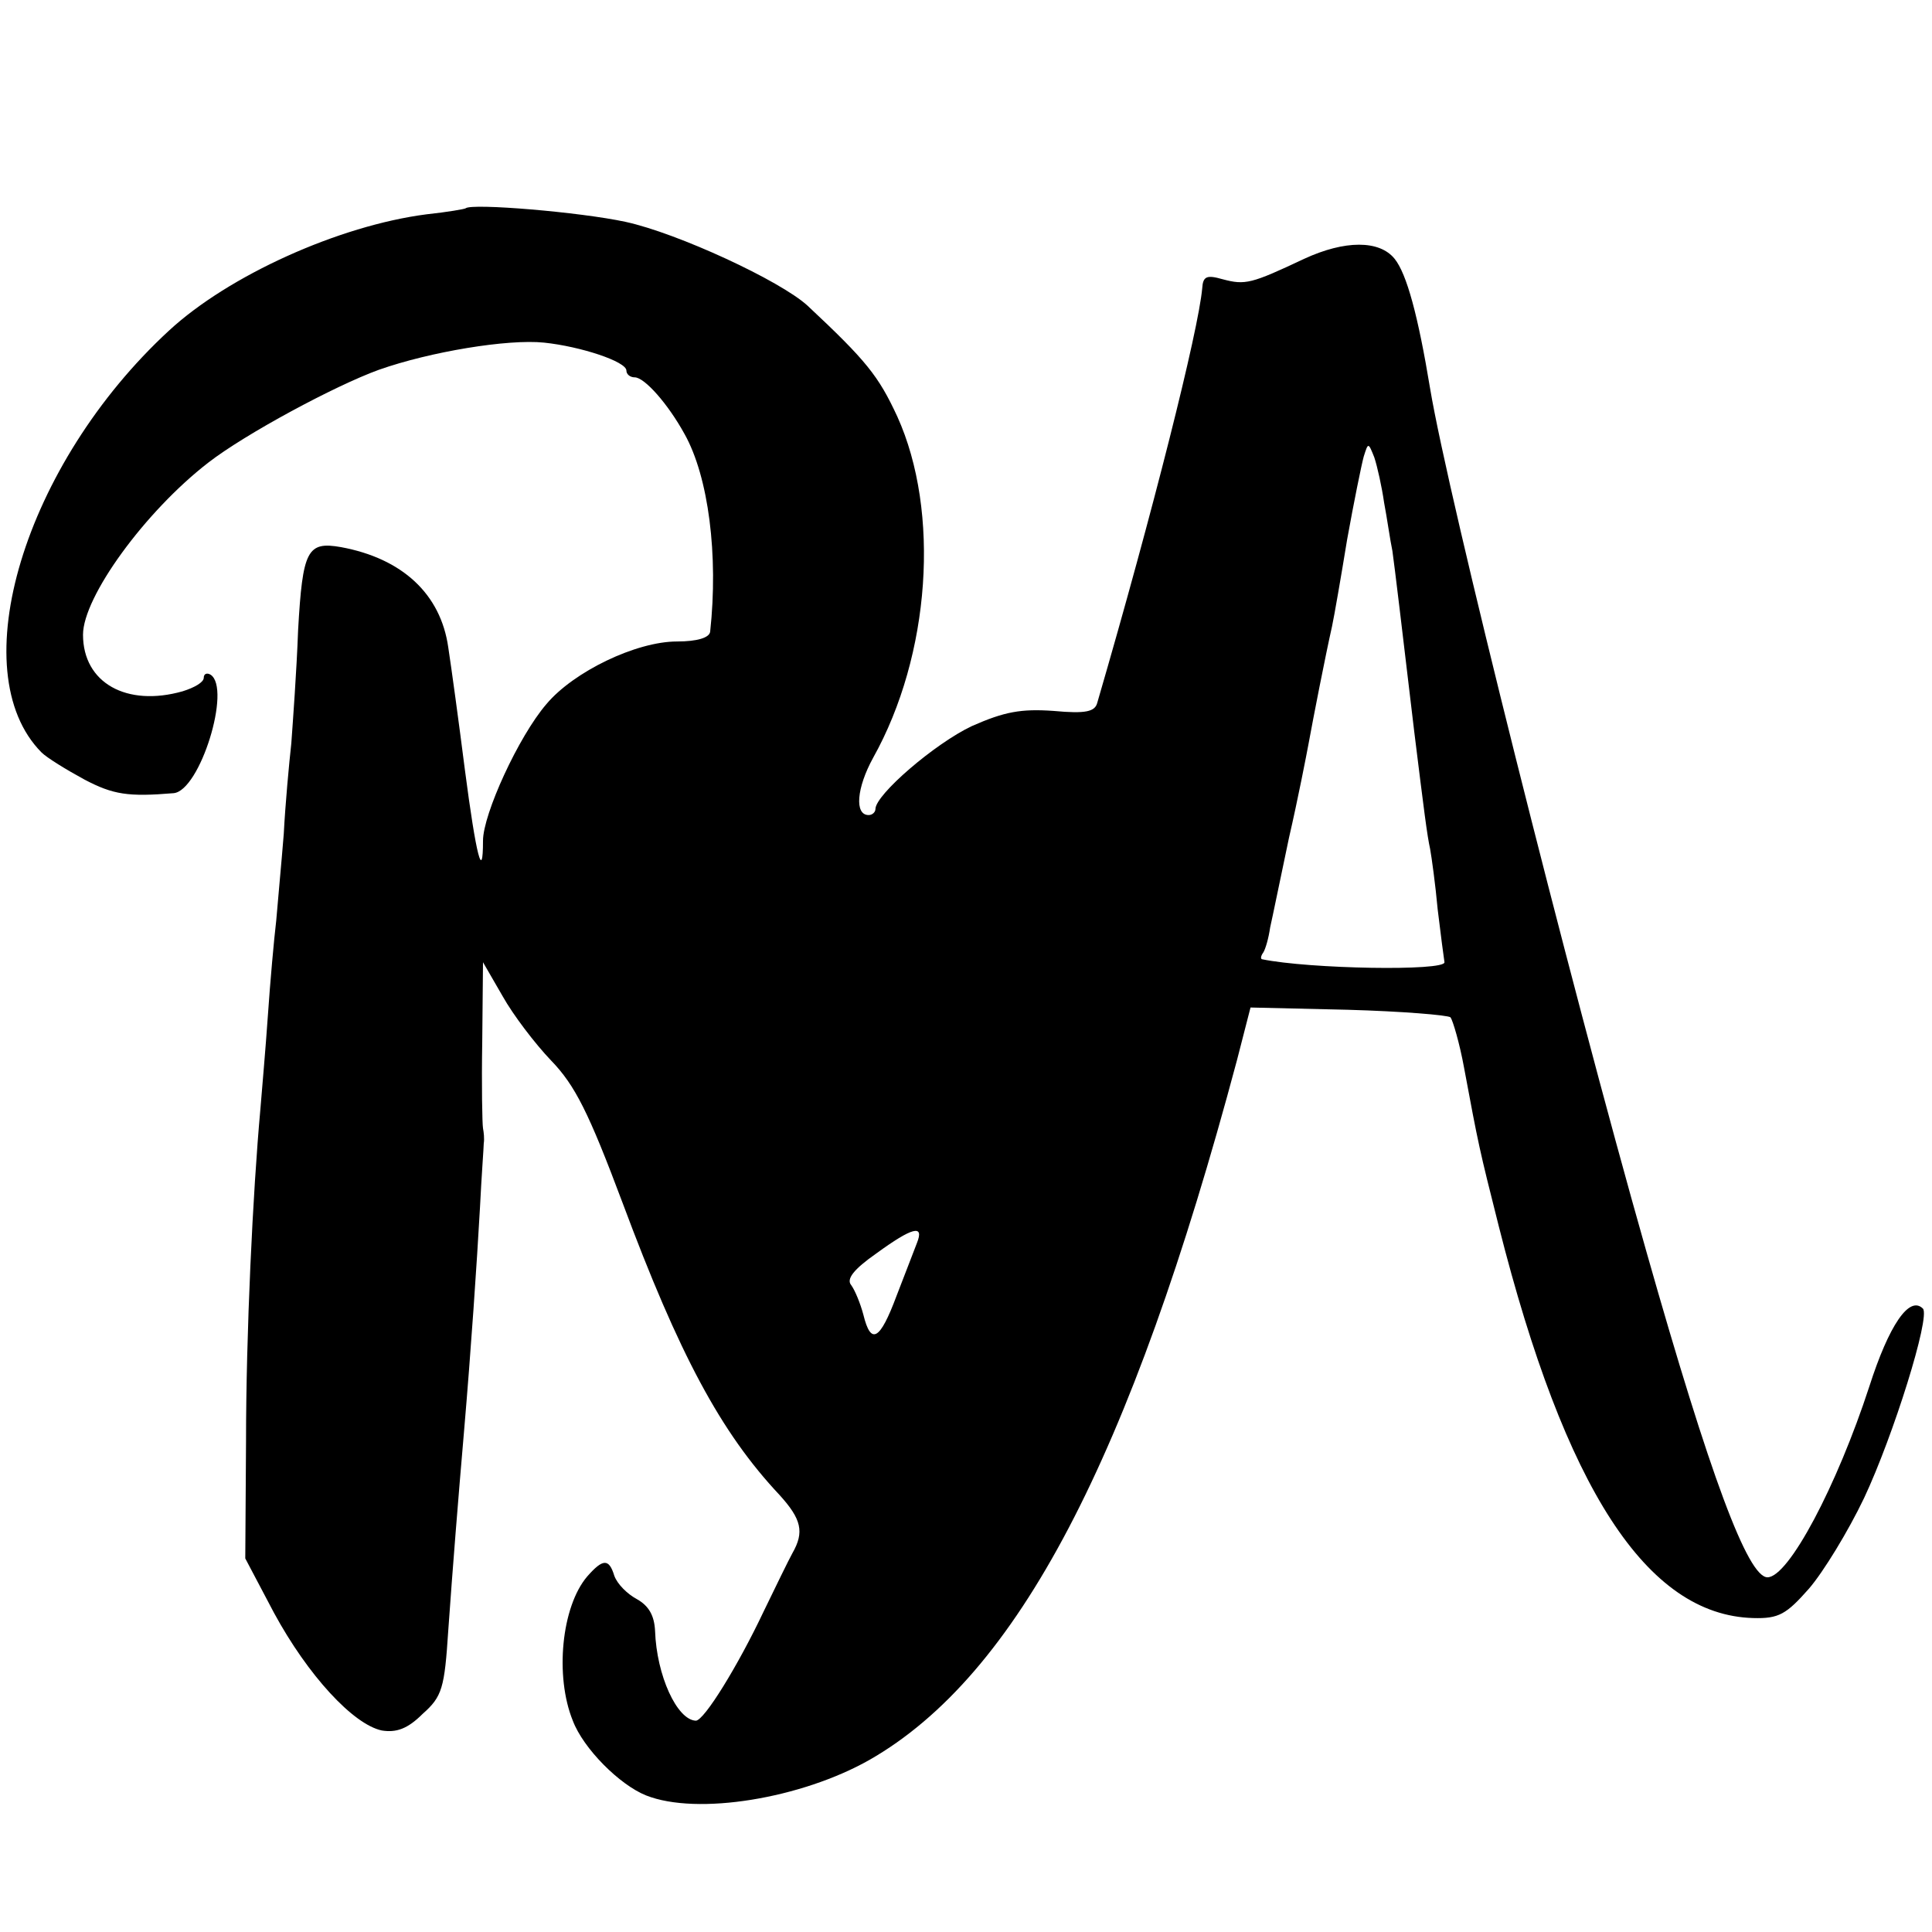
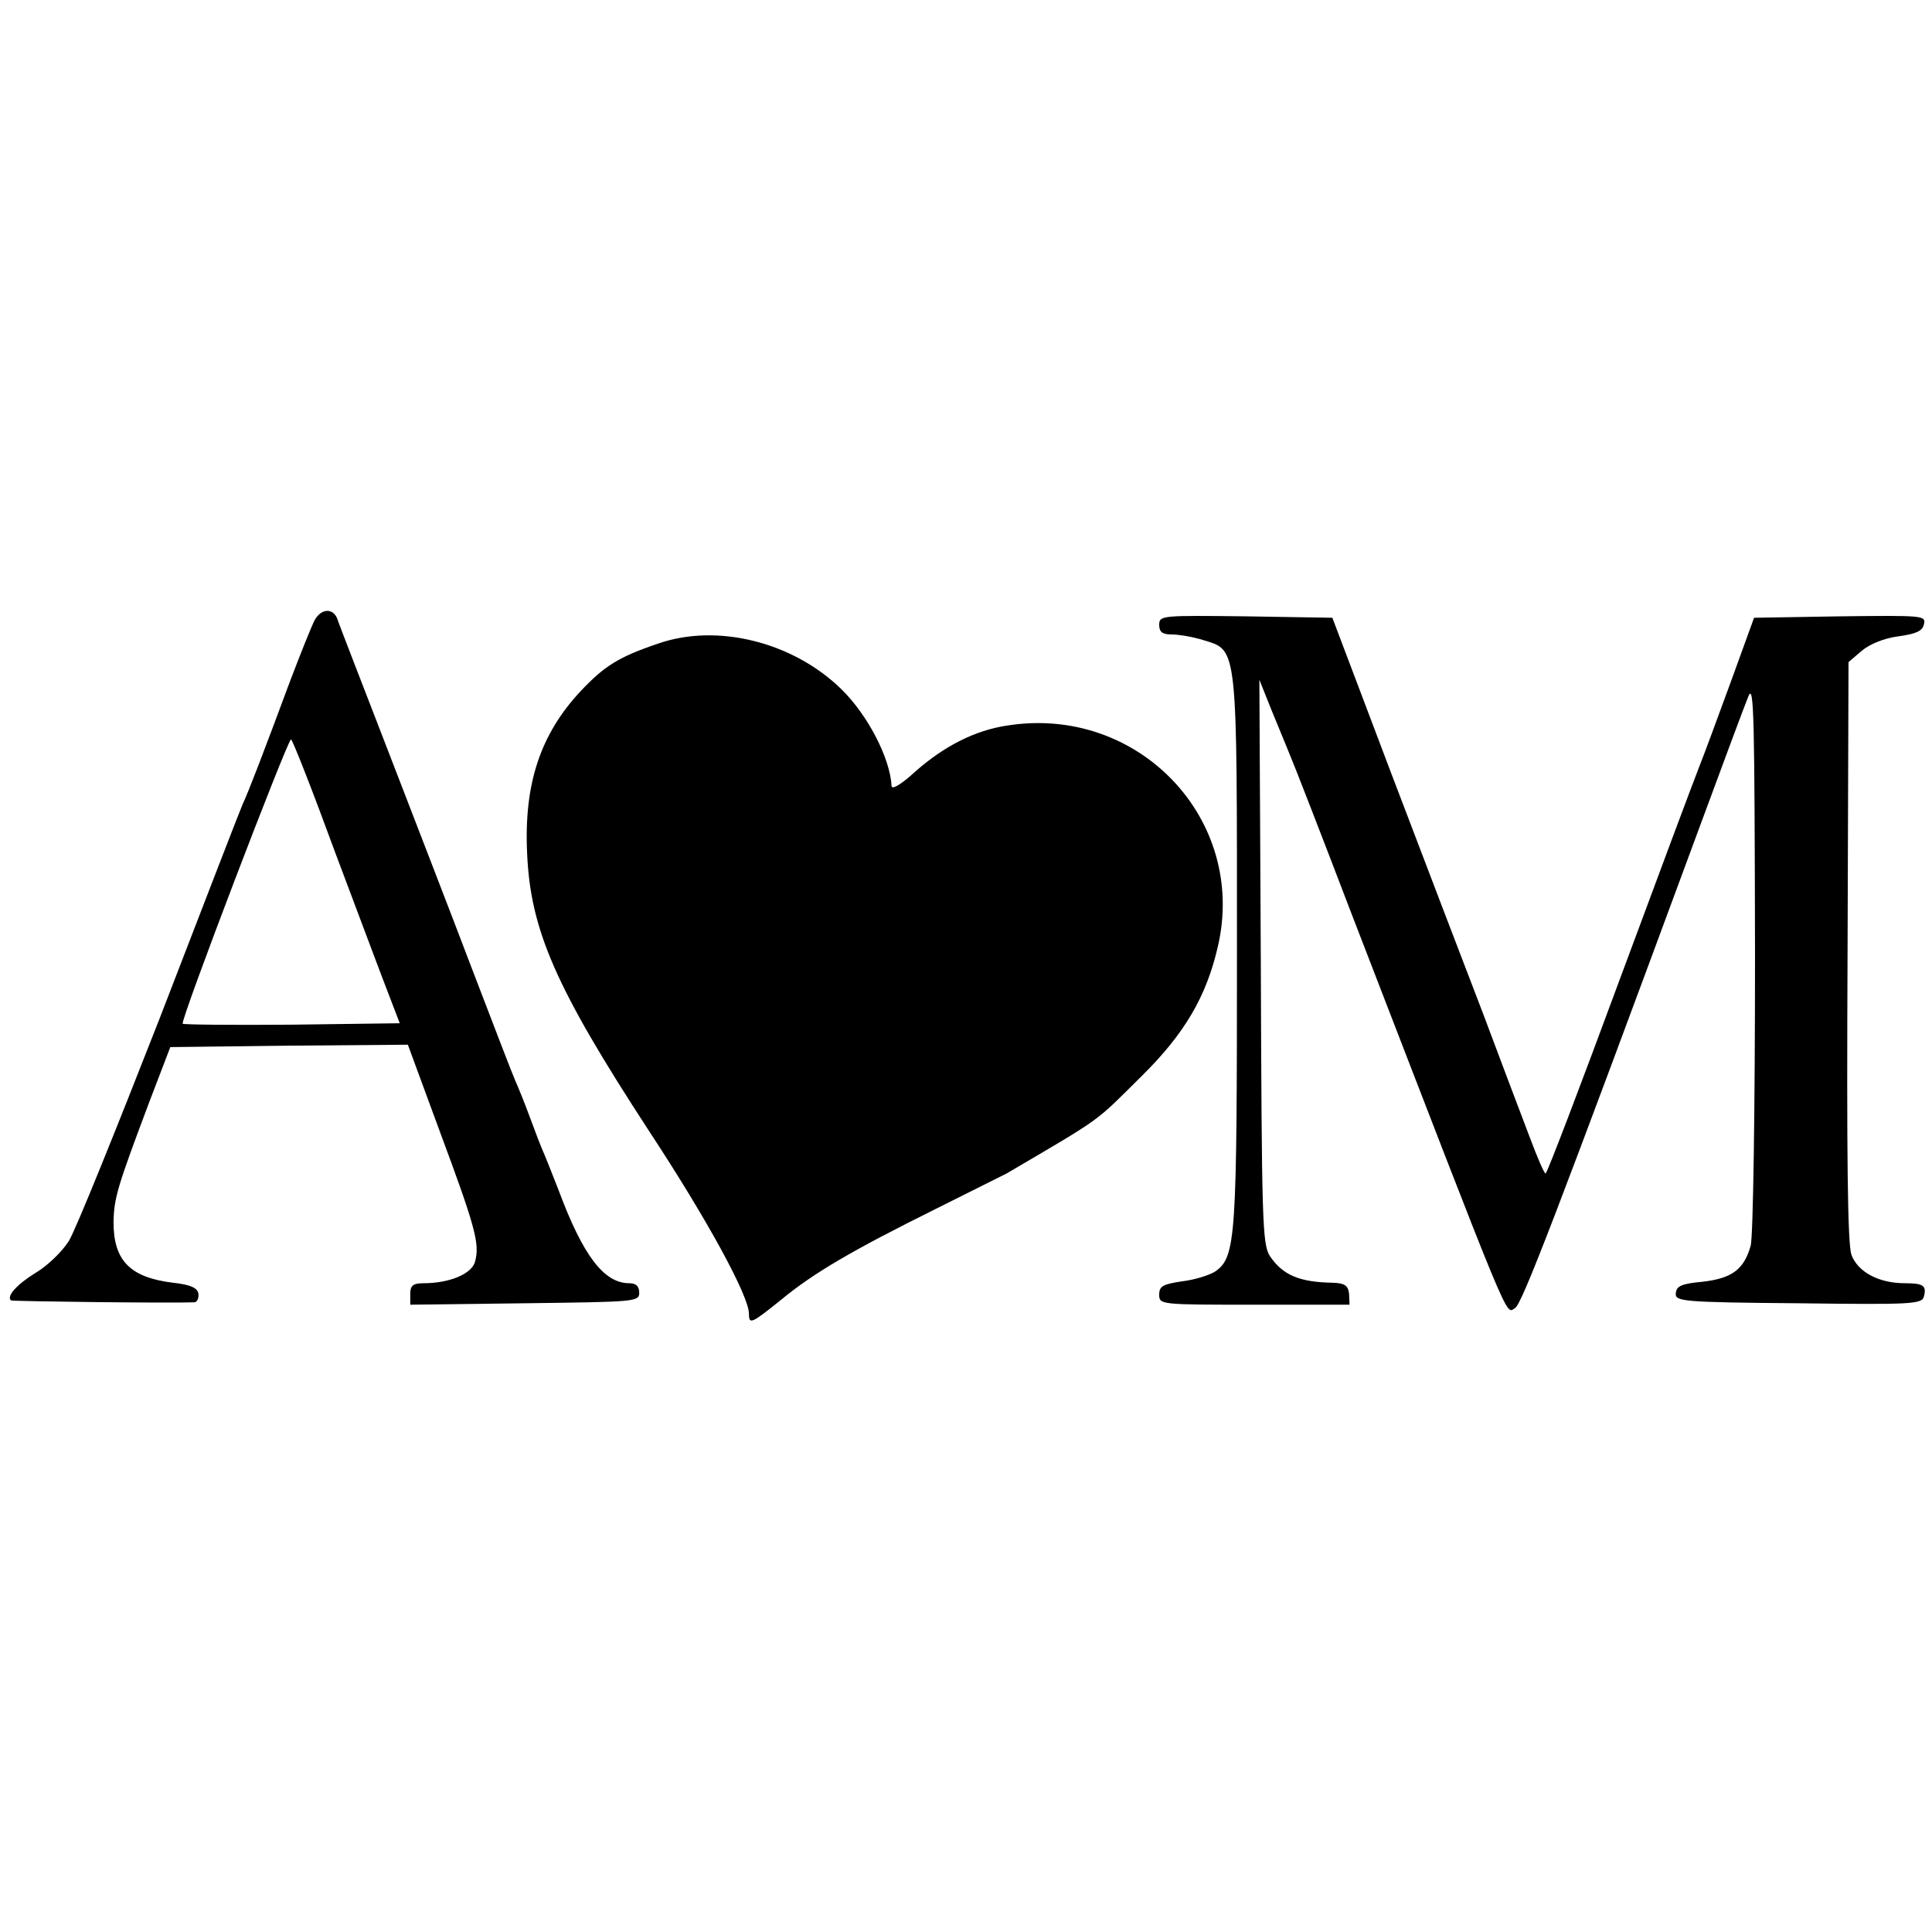
- <svg xmlns="http://www.w3.org/2000/svg" version="1.0" width="256pt" height="256pt" viewBox="0 0 256 256" preserveAspectRatio="xMidYMid meet">
-   <g transform="translate(0,256) scale(0.1,-0.1)" fill="#000000" stroke="none">
-     <path d="M617 2284 c-1 -1 -24 -5 -52 -8 -116 -15 -262 -81 -341 -154 -192 -177 -275 -452 -169 -559 7 -7 33 -23 57 -36 38 -20 58 -23 118 -18 35 3 77 139 49 157 -5 3 -9 1 -9 -4 0 -6 -12 -13 -28 -18 -74 -21 -132 11 -132 75 0 50 82 163 166 228 49 38 168 102 226 123 68 24 171 41 219 36 48 -5 109 -25 109 -37 0 -5 5 -9 11 -9 13 0 44 -35 66 -75 32 -57 45 -161 34 -262 -1 -8 -17 -13 -44 -13 -54 0 -137 -40 -173 -83 -37 -43 -84 -146 -84 -181 0 -55 -9 -21 -24 94 -8 63 -18 136 -22 162 -10 71 -61 118 -142 133 -45 8 -51 -4 -57 -110 -2 -55 -7 -122 -9 -150 -3 -27 -8 -81 -10 -120 -3 -38 -8 -90 -10 -115 -3 -25 -8 -81 -11 -125 -3 -44 -8 -100 -10 -125 -10 -110 -19 -297 -19 -440 l-1 -155 38 -72 c45 -83 105 -148 143 -156 19 -3 34 2 54 22 26 23 29 34 34 111 6 85 13 172 21 265 9 105 17 223 21 295 2 41 5 80 5 85 1 6 0 15 -1 20 -1 6 -2 57 -1 115 l1 105 26 -45 c14 -25 43 -63 64 -85 32 -33 50 -69 95 -189 75 -201 130 -304 208 -387 29 -32 33 -49 17 -77 -5 -9 -22 -44 -38 -77 -34 -72 -79 -145 -90 -145 -25 1 -52 60 -54 119 -1 20 -8 33 -24 42 -13 7 -26 20 -30 31 -7 23 -15 23 -36 -1 -34 -40 -43 -132 -19 -191 14 -37 62 -85 97 -99 68 -27 206 -4 296 47 196 112 346 399 487 927 l18 70 129 -3 c71 -2 132 -7 136 -10 3 -4 12 -34 18 -67 19 -102 20 -107 46 -210 88 -348 196 -515 337 -519 34 -1 44 5 74 39 19 22 52 76 73 120 39 83 88 240 78 251 -18 18 -45 -22 -71 -103 -43 -132 -107 -253 -135 -253 -26 0 -76 134 -160 430 -105 369 -263 1001 -287 1145 -16 97 -31 152 -47 172 -20 25 -66 25 -120 0 -70 -33 -78 -35 -108 -27 -21 6 -26 4 -27 -12 -5 -56 -65 -295 -139 -549 -3 -12 -15 -15 -58 -11 -43 3 -65 -1 -108 -20 -49 -23 -128 -91 -128 -110 0 -4 -4 -8 -9 -8 -19 0 -16 36 6 76 76 136 89 326 32 452 -25 54 -41 74 -119 147 -36 33 -172 96 -241 111 -60 13 -204 25 -212 18z m1217 -390 c4 -21 8 -50 11 -64 3 -21 13 -105 29 -240 13 -105 17 -137 21 -155 2 -11 7 -47 10 -80 4 -33 8 -64 9 -70 1 -12 -179 -9 -242 4 -2 1 -1 5 2 9 3 5 7 19 9 33 3 13 14 67 25 119 12 52 23 109 26 125 6 33 22 115 31 155 3 14 12 66 20 115 9 50 19 99 22 110 6 19 6 19 14 -1 4 -12 10 -39 13 -60z m-619 -981 c-4 -10 -16 -42 -27 -70 -22 -59 -34 -66 -44 -25 -4 15 -11 32 -16 39 -7 8 3 21 33 42 48 35 64 39 54 14z" />
+ <svg xmlns="http://www.w3.org/2000/svg" version="1.0" width="405pt" height="405pt" viewBox="0 0 405 405" preserveAspectRatio="xMidYMid meet">
+   <g transform="translate(0,405) scale(0.1,-0.1)" fill="#000000" stroke="none">
+     <path d="M659 2749 c-6 -12 -29 -69 -51 -127 -56 -151 -88 -234 -99 -257 -5 -11 -83 -213 -174 -449 -92 -235 -177 -446 -191 -468 -14 -22 -45 -52 -69 -66 -39 -24 -62 -49 -52 -58 2 -2 331 -6 384 -4 6 0 10 8 9 18 -2 12 -16 19 -53 23 -91 11 -125 47 -125 127 1 51 8 74 75 252 l44 115 249 3 249 2 67 -182 c74 -199 84 -235 74 -272 -6 -26 -53 -46 -108 -46 -22 0 -28 -5 -28 -22 l0 -23 240 3 c231 3 240 3 240 22 0 14 -7 20 -21 20 -53 0 -97 58 -148 195 -13 33 -27 69 -32 80 -5 11 -18 45 -29 75 -11 30 -25 64 -30 75 -5 11 -45 115 -89 230 -44 116 -125 325 -179 465 -54 140 -102 263 -105 273 -9 23 -34 22 -48 -4z m44 -487 c49 -130 99 -264 112 -297 l23 -60 -226 -3 c-124 -1 -227 0 -229 2 -6 5 220 596 227 596 3 0 45 -107 93 -238z" />
+     <path d="M2430 2740 c0 -15 7 -20 26 -20 15 0 45 -5 67 -12 72 -22 70 -7 70 -653 0 -602 -2 -639 -45 -670 -12 -8 -44 -18 -70 -21 -40 -6 -48 -10 -48 -28 0 -21 3 -21 200 -21 l199 0 -1 23 c-2 17 -9 22 -33 23 -71 1 -106 16 -133 56 -16 25 -17 74 -19 618 l-3 590 26 -65 c15 -36 32 -78 39 -95 7 -16 65 -165 128 -330 342 -885 322 -839 343 -827 14 8 82 183 390 1017 47 127 91 246 99 265 12 30 13 -42 14 -540 0 -334 -4 -590 -9 -611 -14 -50 -39 -69 -102 -76 -43 -4 -54 -9 -55 -24 -2 -17 12 -19 257 -21 236 -3 259 -2 263 14 6 23 -1 28 -40 28 -55 0 -99 24 -112 60 -8 24 -10 207 -8 637 l2 605 28 24 c17 14 46 26 76 30 37 5 51 11 54 25 5 19 -2 19 -175 17 l-181 -3 -49 -135 c-27 -74 -57 -155 -67 -180 -10 -25 -85 -226 -167 -447 -82 -222 -151 -403 -154 -403 -3 0 -18 35 -34 78 -16 42 -60 158 -97 257 -38 99 -125 326 -193 505 l-123 325 -182 3 c-176 2 -181 2 -181 -18z" />
+     <path d="M1380 2701 c-83 -28 -113 -47 -163 -100 -84 -90 -119 -194 -112 -340 7 -161 60 -282 255 -581 123 -187 210 -347 210 -384 0 -23 5 -21 67 29 69 57 150 104 323 190 74 37 142 71 150 75 206 121 183 105 284 205 89 88 135 166 159 271 62 267 -167 507 -442 463 -67 -10 -132 -43 -193 -97 -27 -25 -48 -38 -49 -30 -3 59 -50 149 -105 203 -101 99 -260 139 -384 96z" />
  </g>
</svg>
